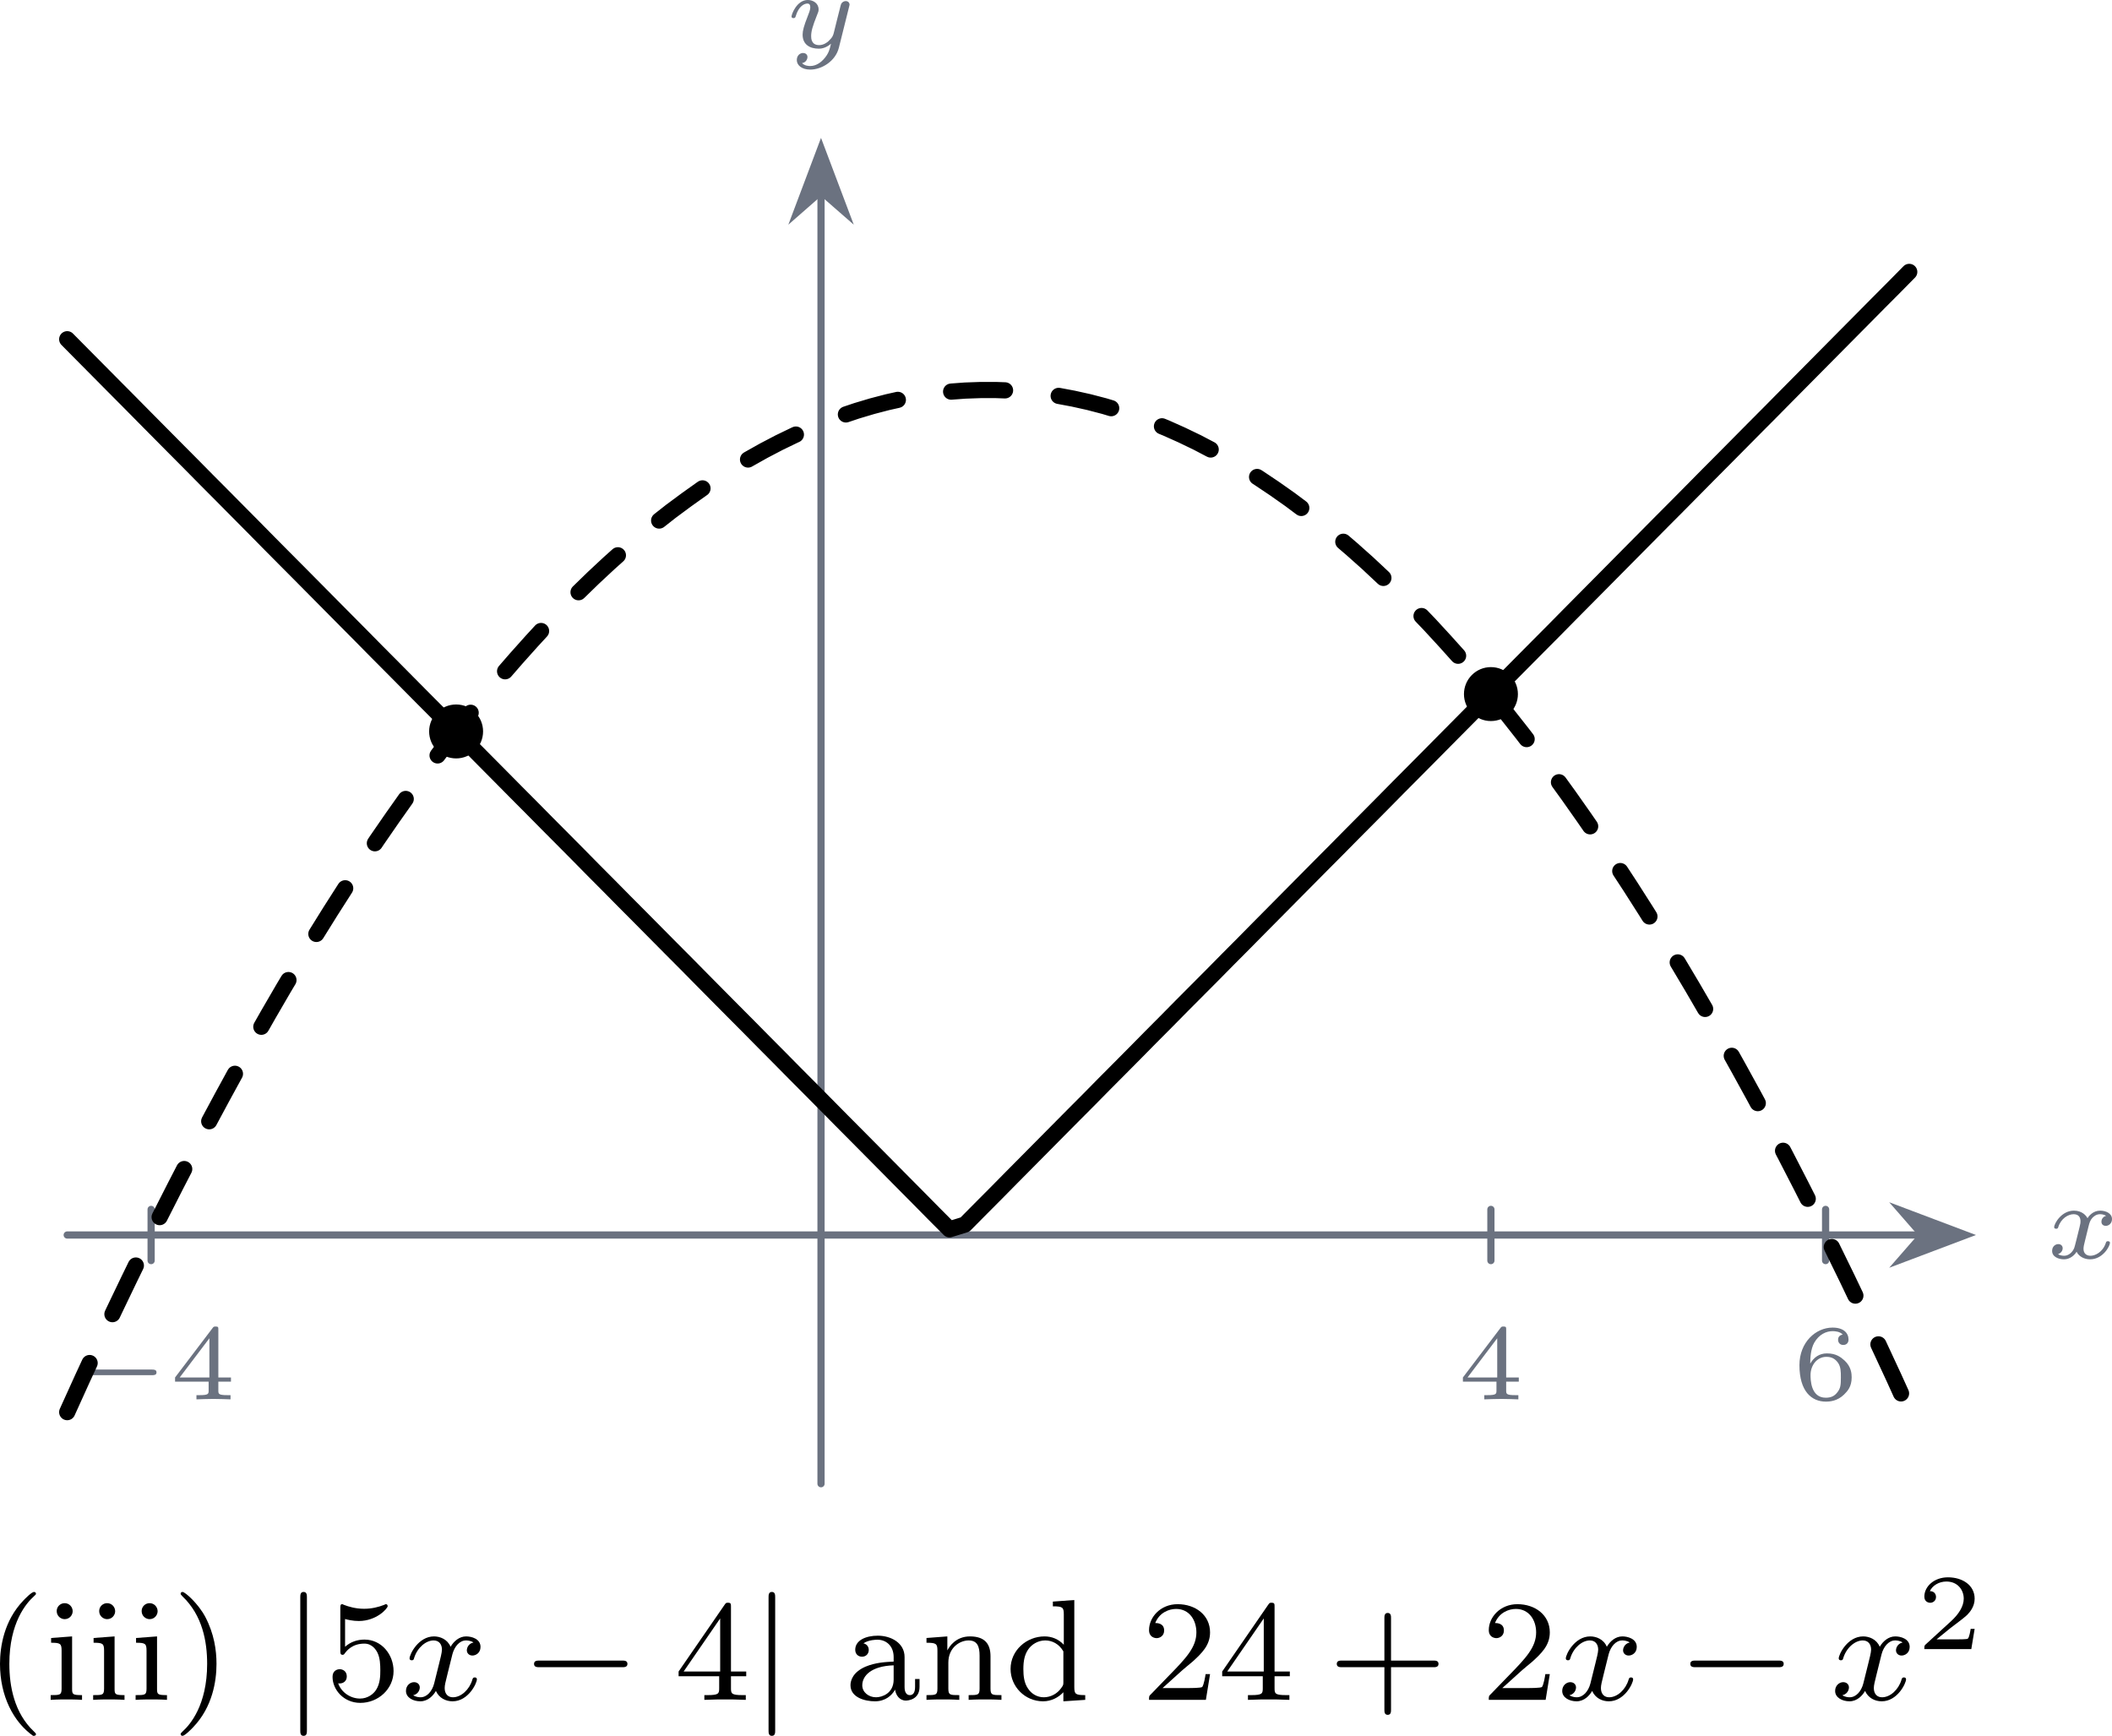
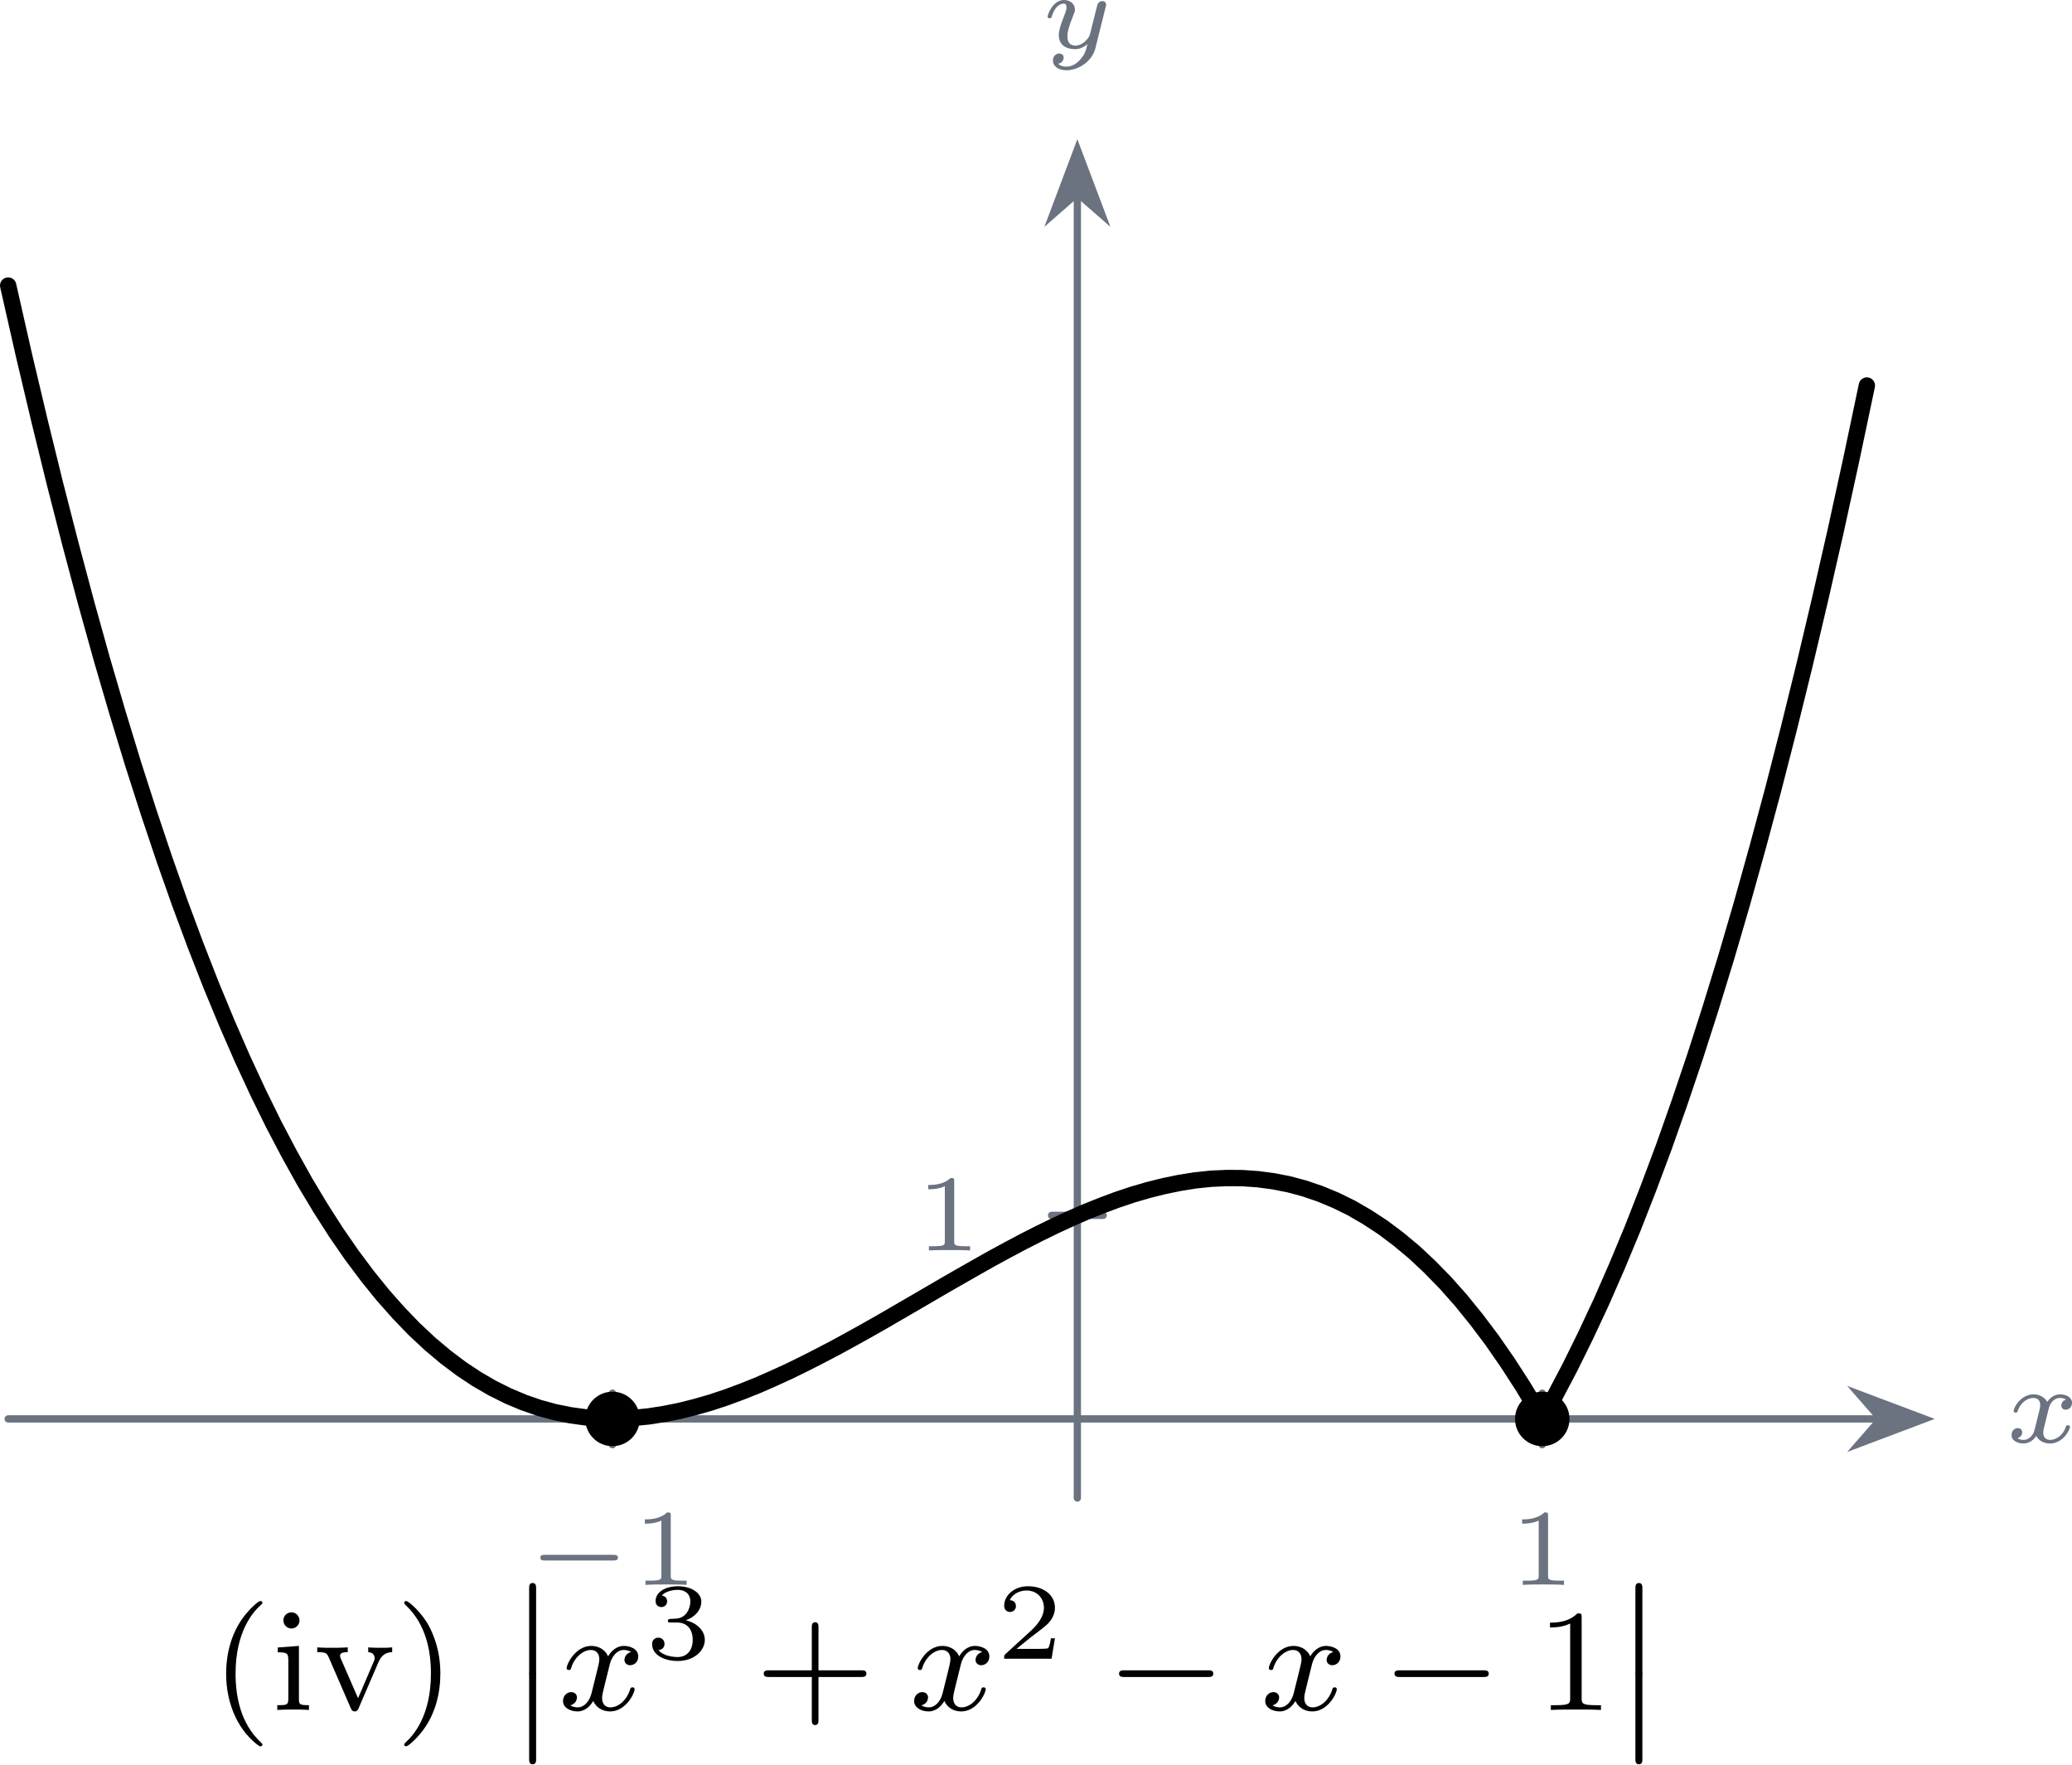
- <svg xmlns="http://www.w3.org/2000/svg" xmlns:xlink="http://www.w3.org/1999/xlink" version="1.1" width="163.779pt" height="134.614pt" viewBox="6.24 474.218 163.779 134.614">
+ <svg xmlns="http://www.w3.org/2000/svg" xmlns:xlink="http://www.w3.org/1999/xlink" version="1.1" width="159.194pt" height="135.516pt" viewBox=".001 21.739 159.194 135.516">
  <defs>
+     <path id="g5-0" d="M5.571-1.809C5.699-1.809 5.874-1.809 5.874-1.993S5.699-2.176 5.571-2.176H1.004C.877-2.176 .701-2.176 .701-1.993S.877-1.809 1.004-1.809H5.571Z" />
    <path id="g7-120" d="M3.993-3.18C3.642-3.092 3.626-2.782 3.626-2.75C3.626-2.574 3.762-2.455 3.937-2.455S4.384-2.59 4.384-2.933C4.384-3.387 3.881-3.515 3.587-3.515C3.212-3.515 2.909-3.252 2.726-2.941C2.55-3.363 2.136-3.515 1.809-3.515C.94-3.515 .454-2.519 .454-2.295C.454-2.224 .51-2.192 .574-2.192C.669-2.192 .685-2.232 .709-2.327C.893-2.909 1.371-3.292 1.785-3.292C2.096-3.292 2.248-3.068 2.248-2.782C2.248-2.622 2.152-2.256 2.088-2C2.032-1.769 1.857-1.06 1.817-.909C1.706-.478 1.419-.143 1.06-.143C1.028-.143 .821-.143 .654-.255C1.02-.343 1.02-.677 1.02-.685C1.02-.869 .877-.98 .701-.98C.486-.98 .255-.797 .255-.494C.255-.128 .646 .08 1.052 .08C1.474 .08 1.769-.239 1.913-.494C2.088-.104 2.455 .08 2.837 .08C3.706 .08 4.184-.917 4.184-1.14C4.184-1.219 4.121-1.243 4.065-1.243C3.969-1.243 3.953-1.188 3.929-1.108C3.77-.574 3.316-.143 2.853-.143C2.59-.143 2.399-.319 2.399-.654C2.399-.813 2.447-.996 2.558-1.443C2.614-1.682 2.79-2.383 2.829-2.534C2.941-2.949 3.22-3.292 3.579-3.292C3.618-3.292 3.826-3.292 3.993-3.18Z" />
-     <path id="g5-0" d="M5.571-1.809C5.699-1.809 5.874-1.809 5.874-1.993S5.699-2.176 5.571-2.176H1.004C.877-2.176 .701-2.176 .701-1.993S.877-1.809 1.004-1.809H5.571Z" />
-     <path id="g5-106" d="M1.355-5.675C1.355-5.802 1.355-5.978 1.172-5.978S.988-5.802 .988-5.675V1.69C.988 1.817 .988 1.993 1.172 1.993S1.355 1.817 1.355 1.69V-5.675Z" />
+     <path id="g3-12" d="M1.602 .112C1.602-.016 1.602-.191 1.411-.191S1.219-.016 1.219 .112V4.67C1.219 4.798 1.219 4.973 1.411 4.973S1.602 4.798 1.602 4.67V.112Z" />
    <path id="g9-40" d="M2.654 1.993C2.718 1.993 2.813 1.993 2.813 1.897C2.813 1.865 2.805 1.857 2.702 1.753C1.61 .725 1.339-.757 1.339-1.993C1.339-4.288 2.287-5.364 2.694-5.731C2.805-5.834 2.813-5.842 2.813-5.882S2.782-5.978 2.702-5.978C2.574-5.978 2.176-5.571 2.112-5.499C1.044-4.384 .821-2.949 .821-1.993C.821-.207 1.57 1.227 2.654 1.993Z" />
    <path id="g9-41" d="M2.463-1.993C2.463-2.75 2.335-3.658 1.841-4.599C1.451-5.332 .725-5.978 .582-5.978C.502-5.978 .478-5.922 .478-5.882C.478-5.85 .478-5.834 .574-5.738C1.69-4.678 1.945-3.22 1.945-1.993C1.945 .295 .996 1.379 .59 1.745C.486 1.849 .478 1.857 .478 1.897S.502 1.993 .582 1.993C.709 1.993 1.108 1.586 1.172 1.514C2.24 .399 2.463-1.036 2.463-1.993Z" />
    <path id="g9-43" d="M3.475-1.809H5.818C5.93-1.809 6.105-1.809 6.105-1.993S5.93-2.176 5.818-2.176H3.475V-4.527C3.475-4.639 3.475-4.814 3.292-4.814S3.108-4.639 3.108-4.527V-2.176H.757C.646-2.176 .47-2.176 .47-1.993S.646-1.809 .757-1.809H3.108V.542C3.108 .654 3.108 .829 3.292 .829S3.475 .654 3.475 .542V-1.809Z" />
-     <path id="g9-50" d="M2.248-1.626C2.375-1.745 2.71-2.008 2.837-2.12C3.332-2.574 3.802-3.013 3.802-3.738C3.802-4.686 3.005-5.3 2.008-5.3C1.052-5.3 .422-4.575 .422-3.866C.422-3.475 .733-3.419 .845-3.419C1.012-3.419 1.259-3.539 1.259-3.842C1.259-4.256 .861-4.256 .765-4.256C.996-4.838 1.53-5.037 1.921-5.037C2.662-5.037 3.045-4.407 3.045-3.738C3.045-2.909 2.463-2.303 1.522-1.339L.518-.303C.422-.215 .422-.199 .422 0H3.571L3.802-1.427H3.555C3.531-1.267 3.467-.869 3.371-.717C3.324-.654 2.718-.654 2.59-.654H1.172L2.248-1.626Z" />
-     <path id="g9-52" d="M3.14-5.157C3.14-5.316 3.14-5.38 2.973-5.38C2.869-5.38 2.861-5.372 2.782-5.26L.239-1.57V-1.307H2.487V-.646C2.487-.351 2.463-.263 1.849-.263H1.666V0C2.343-.024 2.359-.024 2.813-.024S3.284-.024 3.961 0V-.263H3.778C3.164-.263 3.14-.351 3.14-.646V-1.307H3.985V-1.57H3.14V-5.157ZM2.542-4.511V-1.57H.518L2.542-4.511Z" />
-     <path id="g9-53" d="M1.116-4.479C1.219-4.447 1.538-4.368 1.873-4.368C2.869-4.368 3.475-5.069 3.475-5.189C3.475-5.276 3.419-5.3 3.379-5.3C3.363-5.3 3.347-5.3 3.276-5.26C2.965-5.141 2.598-5.045 2.168-5.045C1.698-5.045 1.307-5.165 1.06-5.26C.98-5.3 .964-5.3 .956-5.3C.853-5.3 .853-5.212 .853-5.069V-2.734C.853-2.59 .853-2.495 .98-2.495C1.044-2.495 1.068-2.527 1.108-2.59C1.203-2.71 1.506-3.116 2.184-3.116C2.63-3.116 2.845-2.75 2.917-2.598C3.053-2.311 3.068-1.945 3.068-1.634C3.068-1.339 3.061-.909 2.837-.558C2.686-.319 2.367-.072 1.945-.072C1.427-.072 .917-.399 .733-.917C.757-.909 .805-.909 .813-.909C1.036-.909 1.211-1.052 1.211-1.299C1.211-1.594 .98-1.698 .821-1.698C.677-1.698 .422-1.618 .422-1.275C.422-.558 1.044 .167 1.961 .167C2.957 .167 3.802-.606 3.802-1.594C3.802-2.519 3.132-3.339 2.192-3.339C1.793-3.339 1.419-3.212 1.116-2.941V-4.479Z" />
-     <path id="g9-97" d="M3.347-2.375C3.347-3.156 2.59-3.555 1.865-3.555C1.203-3.555 .614-3.3 .614-2.774C.614-2.534 .781-2.391 .988-2.391C1.211-2.391 1.363-2.55 1.363-2.766C1.363-2.957 1.243-3.092 1.068-3.132C1.363-3.332 1.793-3.332 1.849-3.332C2.295-3.332 2.742-3.021 2.742-2.367V-2.12C2.279-2.096 1.745-2.072 1.188-1.841C.486-1.538 .351-1.076 .351-.813C.351-.128 1.156 .08 1.706 .08C2.287 .08 2.646-.247 2.821-.566C2.861-.263 3.068 .04 3.419 .04C3.499 .04 4.176 .008 4.176-.717V-1.156H3.929V-.717C3.929-.391 3.81-.263 3.642-.263C3.347-.263 3.347-.63 3.347-.717V-2.375ZM2.742-1.124C2.742-.351 2.088-.143 1.769-.143C1.355-.143 1.004-.422 1.004-.805C1.004-1.331 1.498-1.873 2.742-1.913V-1.124Z" />
-     <path id="g9-100" d="M2.622-5.444V-5.181C3.164-5.181 3.228-5.125 3.228-4.734V-3.053C2.949-3.355 2.574-3.515 2.16-3.515C1.164-3.515 .279-2.742 .279-1.714C.279-.733 1.076 .08 2.08 .08C2.55 .08 2.941-.143 3.204-.422V.08L4.415 0V-.263C3.873-.263 3.81-.319 3.81-.709V-5.531L2.622-5.444ZM3.204-.988C3.204-.845 3.204-.813 3.084-.654C2.861-.335 2.495-.143 2.12-.143C1.753-.143 1.435-.335 1.243-.63C1.028-.94 .988-1.331 .988-1.706C.988-2.168 1.06-2.495 1.243-2.774C1.435-3.068 1.793-3.292 2.2-3.292C2.582-3.292 2.965-3.1 3.204-2.686V-.988Z" />
+     <path id="g9-49" d="M2.503-5.077C2.503-5.292 2.487-5.3 2.271-5.3C1.945-4.981 1.522-4.79 .765-4.79V-4.527C.98-4.527 1.411-4.527 1.873-4.742V-.654C1.873-.359 1.849-.263 1.092-.263H.813V0C1.14-.024 1.825-.024 2.184-.024S3.236-.024 3.563 0V-.263H3.284C2.527-.263 2.503-.359 2.503-.654V-5.077Z" />
    <path id="g9-105" d="M1.554-4.91C1.554-5.141 1.371-5.356 1.108-5.356C.877-5.356 .669-5.173 .669-4.918C.669-4.639 .901-4.471 1.108-4.471C1.387-4.471 1.554-4.702 1.554-4.91ZM.359-3.427V-3.164C.869-3.164 .94-3.116 .94-2.726V-.622C.94-.263 .845-.263 .335-.263V0C.646-.024 1.092-.024 1.211-.024C1.315-.024 1.793-.024 2.072 0V-.263C1.554-.263 1.522-.303 1.522-.614V-3.515L.359-3.427Z" />
-     <path id="g9-110" d="M3.873-2.415C3.873-3.084 3.571-3.515 2.734-3.515C1.945-3.515 1.586-2.941 1.49-2.75H1.482V-3.515L.327-3.427V-3.164C.869-3.164 .933-3.108 .933-2.718V-.622C.933-.263 .837-.263 .327-.263V0C.669-.024 1.02-.024 1.235-.024C1.467-.024 1.801-.024 2.144 0V-.263C1.634-.263 1.538-.263 1.538-.622V-2.064C1.538-2.901 2.176-3.292 2.662-3.292S3.268-2.949 3.268-2.447V-.622C3.268-.263 3.172-.263 2.662-.263V0C3.005-.024 3.355-.024 3.571-.024C3.802-.024 4.136-.024 4.479 0V-.263C3.969-.263 3.873-.263 3.873-.622V-2.415Z" />
+     <path id="g9-118" d="M3.531-2.614C3.722-3.061 3.993-3.164 4.288-3.172V-3.435C4.009-3.411 3.993-3.411 3.666-3.411C3.595-3.411 3.22-3.411 2.973-3.435V-3.172C3.252-3.156 3.324-2.981 3.324-2.845C3.324-2.766 3.308-2.726 3.276-2.654L2.415-.646L1.474-2.805C1.427-2.909 1.427-2.957 1.427-2.973C1.427-3.172 1.714-3.172 1.849-3.172V-3.435C1.506-3.411 1.132-3.411 .98-3.411C.813-3.411 .43-3.411 .175-3.435V-3.172C.662-3.172 .701-3.124 .821-2.853L2.016-.096C2.072 .024 2.12 .08 2.232 .08S2.399 .016 2.439-.08L3.531-2.614Z" />
+     <path id="g8-49" d="M2.146-3.796C2.146-3.975 2.122-3.975 1.943-3.975C1.548-3.593 .938-3.593 .723-3.593V-3.359C.879-3.359 1.273-3.359 1.632-3.527V-.508C1.632-.311 1.632-.233 1.016-.233H.759V0C1.088-.024 1.554-.024 1.889-.024S2.69-.024 3.019 0V-.233H2.762C2.146-.233 2.146-.311 2.146-.508V-3.796Z" />
    <path id="g8-50" d="M3.216-1.118H2.995C2.983-1.034 2.923-.64 2.833-.574C2.792-.538 2.307-.538 2.224-.538H1.106L1.871-1.16C2.074-1.321 2.606-1.704 2.792-1.883C2.971-2.062 3.216-2.367 3.216-2.792C3.216-3.539 2.54-3.975 1.739-3.975C.968-3.975 .43-3.467 .43-2.905C.43-2.6 .687-2.564 .753-2.564C.903-2.564 1.076-2.672 1.076-2.887C1.076-3.019 .998-3.21 .735-3.21C.873-3.515 1.237-3.742 1.65-3.742C2.277-3.742 2.612-3.276 2.612-2.792C2.612-2.367 2.331-1.931 1.913-1.548L.496-.251C.436-.191 .43-.185 .43 0H3.031L3.216-1.118Z" />
-     <path id="g8-52" d="M3.371-.98V-1.213H2.672V-3.856C2.672-3.993 2.672-4.035 2.523-4.035C2.415-4.035 2.403-4.017 2.349-3.945L.275-1.213V-.98H2.134V-.502C2.134-.305 2.134-.233 1.632-.233H1.459V0C1.578-.006 2.14-.024 2.403-.024S3.228-.006 3.347 0V-.233H3.174C2.672-.233 2.672-.305 2.672-.502V-.98H3.371ZM2.176-3.383V-1.213H.532L2.176-3.383Z" />
-     <path id="g8-54" d="M.974-1.979C.98-2.277 .992-2.774 1.201-3.144C1.465-3.599 1.859-3.778 2.218-3.778C2.355-3.778 2.63-3.754 2.774-3.587C2.552-3.551 2.517-3.395 2.517-3.3C2.517-3.144 2.624-3.013 2.803-3.013S3.096-3.126 3.096-3.312C3.096-3.676 2.821-3.975 2.212-3.975C1.285-3.975 .377-3.168 .377-1.895C.377-.442 1.052 .126 1.841 .126C2.074 .126 2.481 .09 2.845-.263C3.037-.454 3.27-.693 3.27-1.219C3.27-1.423 3.246-1.805 2.881-2.146C2.672-2.337 2.409-2.546 1.901-2.546C1.482-2.546 1.178-2.331 .974-1.979ZM1.835-.09C.992-.09 .992-1.118 .992-1.351C.992-1.865 1.333-2.355 1.871-2.355C2.182-2.355 2.361-2.23 2.505-2.038C2.672-1.805 2.672-1.536 2.672-1.219C2.672-.807 2.66-.604 2.457-.365C2.313-.185 2.122-.09 1.835-.09Z" />
+     <path id="g8-51" d="M1.757-1.985C2.266-1.985 2.606-1.644 2.606-1.034C2.606-.377 2.212-.09 1.775-.09C1.614-.09 .998-.126 .729-.472C.962-.496 1.058-.652 1.058-.813C1.058-1.016 .915-1.154 .717-1.154C.556-1.154 .377-1.052 .377-.801C.377-.209 1.034 .126 1.793 .126C2.678 .126 3.27-.442 3.27-1.034C3.27-1.47 2.935-1.931 2.224-2.11C2.696-2.266 3.078-2.648 3.078-3.138C3.078-3.616 2.517-3.975 1.799-3.975C1.1-3.975 .568-3.652 .568-3.162C.568-2.905 .765-2.833 .885-2.833C1.04-2.833 1.201-2.941 1.201-3.15C1.201-3.335 1.07-3.443 .909-3.467C1.19-3.778 1.733-3.778 1.787-3.778C2.092-3.778 2.475-3.634 2.475-3.138C2.475-2.809 2.289-2.236 1.692-2.2C1.584-2.194 1.423-2.182 1.369-2.182C1.309-2.176 1.243-2.17 1.243-2.08C1.243-1.985 1.309-1.985 1.411-1.985H1.757Z" />
    <path id="g4-0" d="M4.758-1.339C4.854-1.339 5.003-1.339 5.003-1.494S4.854-1.65 4.758-1.65H.992C.897-1.65 .747-1.65 .747-1.494S.897-1.339 .992-1.339H4.758Z" />
    <path id="g6-120" d="M3.365-2.349C3.156-2.289 3.108-2.116 3.108-2.026C3.108-1.835 3.264-1.793 3.347-1.793C3.521-1.793 3.694-1.937 3.694-2.17C3.694-2.493 3.341-2.636 3.037-2.636C2.642-2.636 2.403-2.331 2.337-2.218C2.26-2.367 2.032-2.636 1.584-2.636C.897-2.636 .49-1.925 .49-1.716C.49-1.686 .514-1.632 .598-1.632S.699-1.668 .717-1.722C.867-2.206 1.273-2.439 1.566-2.439S1.949-2.248 1.949-2.05C1.949-1.979 1.949-1.925 1.901-1.739C1.763-1.184 1.632-.64 1.602-.568C1.512-.341 1.297-.137 1.046-.137C1.01-.137 .843-.137 .705-.227C.938-.305 .962-.502 .962-.55C.962-.705 .843-.783 .723-.783C.556-.783 .377-.652 .377-.406C.377-.066 .753 .06 1.034 .06C1.375 .06 1.62-.173 1.733-.359C1.853-.108 2.14 .06 2.481 .06C3.186 .06 3.581-.664 3.581-.861C3.581-.873 3.575-.944 3.467-.944C3.383-.944 3.371-.903 3.353-.849C3.18-.329 2.756-.137 2.505-.137C2.277-.137 2.116-.269 2.116-.52C2.116-.634 2.146-.765 2.2-.974L2.391-1.751C2.451-1.985 2.481-2.092 2.606-2.236C2.69-2.325 2.833-2.439 3.025-2.439C3.055-2.439 3.234-2.439 3.365-2.349Z" />
    <path id="g6-121" d="M3.563-2.295C3.575-2.337 3.581-2.361 3.581-2.379C3.581-2.451 3.527-2.576 3.365-2.576C3.264-2.576 3.162-2.511 3.12-2.427C3.096-2.385 3.055-2.2 3.025-2.086L2.899-1.59L2.714-.843C2.672-.675 2.648-.58 2.409-.353C2.343-.293 2.152-.137 1.895-.137C1.453-.137 1.453-.526 1.453-.634C1.453-.897 1.524-1.166 1.787-1.823C1.847-1.967 1.865-2.008 1.865-2.116C1.865-2.451 1.566-2.636 1.267-2.636C.658-2.636 .365-1.847 .365-1.716C.365-1.686 .389-1.632 .472-1.632S.574-1.668 .592-1.722C.759-2.301 1.076-2.439 1.243-2.439C1.363-2.439 1.405-2.361 1.405-2.224C1.405-2.098 1.327-1.895 1.261-1.733C1.052-1.207 .98-.933 .98-.717C.98-.149 1.405 .06 1.871 .06C1.955 .06 2.236 .06 2.552-.215C2.475 .114 2.421 .347 2.134 .658C2.026 .777 1.757 1.022 1.399 1.022C1.345 1.022 1.088 1.016 .95 .861C1.213 .813 1.249 .58 1.249 .526C1.249 .365 1.118 .299 1.004 .299C.855 .299 .658 .418 .658 .693C.658 .98 .938 1.219 1.405 1.219C2.038 1.219 2.803 .753 2.989 .006L3.563-2.295Z" />
  </defs>
  <g id="page1" transform="matrix(1.4 0 0 1.4 0 0)">
-     <path d="M8.18 407.137H110.848" stroke="#6b7280" fill="none" stroke-width=".399" stroke-linecap="round" stroke-linejoin="round" />
-     <path d="M113.343 407.137L109.773 405.789L110.949 407.137L109.773 408.485Z" fill="#6b7280" />
-     <path d="M113.343 407.137L109.773 405.789L110.949 407.137L109.773 408.485Z" stroke="#6b7280" fill="none" stroke-width=".399" stroke-miterlimit="10" stroke-linecap="round" />
-     <g fill="#6b7280" transform="matrix(1 0 0 1 109.5691 -12.489)">
-       <use x="8.179" y="420.913" xlink:href="#g6-120" />
+     <path d="M.449 93.375H103.117" stroke="#6b7280" fill="none" stroke-width=".399" stroke-linecap="round" stroke-linejoin="round" />
+     <path d="M105.614 93.375L102.043 92.031L103.219 93.375L102.043 94.723Z" fill="#6b7280" />
+     <path d="M105.614 93.375L102.043 92.031L103.219 93.375L102.043 94.723Z" stroke="#6b7280" fill="none" stroke-width=".399" stroke-miterlimit="10" stroke-linecap="round" />
+     <g fill="#6b7280" transform="matrix(1 0 0 1 109.5687 -3.0502)">
+       <use x=".448" y="97.714" xlink:href="#g6-120" />
    </g>
-     <path d="M49.934 420.914V349.426" stroke="#6b7280" fill="none" stroke-width=".399" stroke-miterlimit="10" stroke-linecap="round" stroke-linejoin="round" />
-     <path d="M49.934 346.93L48.59 350.5L49.934 349.324L51.281 350.5Z" fill="#6b7280" />
-     <path d="M49.934 346.93L48.59 350.5L49.934 349.324L51.281 350.5Z" stroke="#6b7280" fill="none" stroke-width=".399" stroke-miterlimit="10" stroke-linecap="round" />
-     <g fill="#6b7280" transform="matrix(1 0 0 1 39.75555 -79.55)">
-       <use x="8.179" y="420.913" xlink:href="#g6-121" />
+     <path d="M59.125 97.715V26.227" stroke="#6b7280" fill="none" stroke-width=".399" stroke-miterlimit="10" stroke-linecap="round" stroke-linejoin="round" />
+     <path d="M59.125 23.73L57.781 27.301L59.125 26.125L60.473 27.301Z" fill="#6b7280" />
+     <path d="M59.125 23.73L57.781 27.301L59.125 26.125L60.473 27.301Z" stroke="#6b7280" fill="none" stroke-width=".399" stroke-miterlimit="10" stroke-linecap="round" />
+     <g fill="#6b7280" transform="matrix(1 0 0 1 56.67858 -79.5498)">
+       <use x=".448" y="97.714" xlink:href="#g6-121" />
    </g>
-     <path d="M12.828 408.555V405.719" stroke="#6b7280" fill="none" stroke-width=".399" stroke-miterlimit="10" stroke-linecap="round" stroke-linejoin="round" />
-     <g fill="#6b7280" transform="matrix(1 0 0 1 -.05566 -4.672)">
-       <use x="8.179" y="420.913" xlink:href="#g4-0" />
-       <use x="13.935" y="420.913" xlink:href="#g8-52" />
+     <path d="M33.613 94.793V91.961" stroke="#6b7280" fill="none" stroke-width=".399" stroke-miterlimit="10" stroke-linecap="round" stroke-linejoin="round" />
+     <g fill="#6b7280" transform="matrix(1 0 0 1 28.46108 4.7674)">
+       <use x=".448" y="97.714" xlink:href="#g4-0" />
+       <use x="6.204" y="97.714" xlink:href="#g8-49" />
    </g>
-     <path d="M87.039 408.555V405.719" stroke="#6b7280" fill="none" stroke-width=".399" stroke-miterlimit="10" stroke-linecap="round" stroke-linejoin="round" />
-     <g fill="#6b7280" transform="matrix(1 0 0 1 77.03425 -4.672)">
-       <use x="8.179" y="420.913" xlink:href="#g8-52" />
+     <path d="M84.637 94.793V91.961" stroke="#6b7280" fill="none" stroke-width=".399" stroke-miterlimit="10" stroke-linecap="round" stroke-linejoin="round" />
+     <g fill="#6b7280" transform="matrix(1 0 0 1 82.36358 4.7674)">
+       <use x=".448" y="97.714" xlink:href="#g8-49" />
    </g>
-     <path d="M105.578 408.555V405.719" stroke="#6b7280" fill="none" stroke-width=".399" stroke-miterlimit="10" stroke-linecap="round" stroke-linejoin="round" />
-     <g fill="#6b7280" transform="matrix(1 0 0 1 95.57305 -4.672)">
-       <use x="8.179" y="420.913" xlink:href="#g8-54" />
+     <path d="M57.711 82.207H60.543" stroke="#6b7280" fill="none" stroke-width=".399" stroke-miterlimit="10" stroke-linecap="round" stroke-linejoin="round" />
+     <g fill="#6b7280" transform="matrix(1 0 0 1 49.77248 -13.5795)">
+       <use x=".448" y="97.714" xlink:href="#g8-49" />
    </g>
-     <path d="M8.18 357.519L9.035 358.383L9.895 359.25L10.75 360.113L11.609 360.977L12.465 361.844L13.32 362.707L14.18 363.574L15.039 364.438L15.895 365.305L16.754 366.168L17.609 367.031L18.469 367.898L19.324 368.766L20.18 369.629L21.039 370.492L21.898 371.359L22.754 372.223L23.613 373.09L24.469 373.953L25.324 374.82L26.184 375.684L27.043 376.551L27.898 377.414L28.758 378.277L29.613 379.144L30.469 380.008L31.328 380.875L32.184 381.738L33.043 382.606L33.902 383.469L34.758 384.336L35.617 385.199L36.473 386.062L37.328 386.93L38.187 387.793L39.043 388.66L39.902 389.523L40.762 390.391L41.617 391.254L42.477 392.117L43.332 392.984L44.187 393.848L45.047 394.715L45.906 395.578L46.762 396.445L47.621 397.309L48.477 398.176L49.336 399.039L50.191 399.902L51.047 400.769L51.906 401.633L52.766 402.5L53.621 403.363L54.48 404.231L55.336 405.094L56.191 405.961L57.051 406.824L57.906 406.559L58.766 405.691L59.625 404.828L60.48 403.961L61.336 403.098L62.195 402.231L63.051 401.367L63.91 400.5L64.77 399.637L65.625 398.769L66.484 397.906L67.34 397.043L68.195 396.176L69.055 395.312L69.91 394.445L70.77 393.582L71.629 392.719L72.484 391.852L73.344 390.988L74.199 390.121L75.055 389.258L75.914 388.391L76.77 387.527L77.629 386.66L78.488 385.797L79.344 384.93L80.203 384.066L81.059 383.203L81.914 382.336L82.773 381.473L83.633 380.606L84.488 379.742L85.348 378.875L86.203 378.012L87.059 377.144L87.918 376.281L88.773 375.418L89.633 374.551L90.492 373.688L91.348 372.82L92.203 371.957L93.063 371.09L93.918 370.227L94.777 369.359L95.633 368.496L96.492 367.629L97.352 366.766L98.207 365.902L99.063 365.035L99.922 364.172L100.777 363.309L101.637 362.441L102.496 361.578L103.352 360.711L104.207 359.848L105.066 358.981L105.922 358.117L106.781 357.25L107.637 356.387L108.496 355.519L109.356 354.656L110.211 353.789" stroke="#000" fill="none" stroke-width=".897" stroke-miterlimit="10" stroke-linecap="round" stroke-linejoin="round" />
-     <path d="M8.18 416.949L9.035 415.063L9.895 413.207L10.75 411.383L11.609 409.594L12.465 407.836L13.32 406.106L14.18 404.414L15.039 402.75L15.895 401.117L16.754 399.519L17.609 397.953L18.469 396.418L19.324 394.914L20.18 393.441L21.039 392.004L21.898 390.594L22.754 389.219L23.613 387.875L24.469 386.566L25.324 385.285L26.184 384.039L27.043 382.824L27.898 381.637L28.758 380.488L29.613 379.367L30.469 378.281L31.328 377.223L32.184 376.199L33.043 375.211L33.902 374.25L34.758 373.32L35.617 372.426L36.473 371.562L37.328 370.731L38.187 369.93L39.043 369.164L39.902 368.426L40.762 367.723L41.617 367.051L42.477 366.414L43.332 365.805L44.187 365.227L45.047 364.684L45.906 364.172L46.762 363.691L47.621 363.242L48.477 362.828L49.336 362.445L50.191 362.094L51.047 361.773L51.906 361.484L52.766 361.227L53.621 361.004L54.48 360.812L55.336 360.652L56.191 360.523L57.051 360.426L57.906 360.363L58.766 360.332H59.625L60.48 360.363L61.336 360.426L62.195 360.519L63.051 360.648L63.91 360.809L64.77 361L65.625 361.223L66.484 361.481L67.34 361.766L68.195 362.086L69.055 362.438L69.91 362.82L70.77 363.234L71.629 363.684L72.484 364.164L73.344 364.676L74.199 365.219L75.055 365.793L75.914 366.398L76.77 367.039L77.629 367.711L78.488 368.414L79.344 369.148L80.203 369.914L81.059 370.715L81.914 371.547L82.773 372.41L83.633 373.305L84.488 374.234L85.348 375.191L86.203 376.184L87.059 377.203L87.918 378.262L88.773 379.348L89.633 380.465L90.492 381.617L91.348 382.801L92.203 384.016L93.063 385.262L93.918 386.539L94.777 387.852L95.633 389.195L96.492 390.57L97.352 391.977L98.207 393.414L99.063 394.887L99.922 396.387L100.777 397.922L101.637 399.488L102.496 401.086L103.352 402.719L104.207 404.379L105.066 406.074L105.922 407.801L106.781 409.559L107.637 411.352L108.496 413.176L109.356 415.027L110.211 416.914" stroke="#000" fill="none" stroke-width=".897" stroke-miterlimit="10" stroke-linecap="round" stroke-linejoin="round" stroke-dasharray="2.989 2.989" />
-     <path d="M88.535 377.176C88.535 376.348 87.863 375.68 87.039 375.68S85.547 376.348 85.547 377.176C85.547 378 86.215 378.668 87.039 378.668S88.535 378 88.535 377.176Z" />
-     <path d="M31.215 379.242C31.215 378.418 30.547 377.75 29.723 377.75S28.227 378.418 28.227 379.242C28.227 380.07 28.898 380.738 29.723 380.738S31.215 380.07 31.215 379.242Z" />
-     <g transform="matrix(1 0 0 1 -4.54303 11.974)">
-       <use x="8.179" y="420.913" xlink:href="#g9-40" />
-       <use x="11.472" y="420.913" xlink:href="#g9-105" />
-       <use x="13.825" y="420.913" xlink:href="#g9-105" />
-       <use x="16.177" y="420.913" xlink:href="#g9-105" />
-       <use x="18.529" y="420.913" xlink:href="#g9-41" />
-       <use x="24.645" y="420.913" xlink:href="#g5-106" />
-       <use x="26.998" y="420.913" xlink:href="#g9-53" />
-       <use x="31.232" y="420.913" xlink:href="#g7-120" />
-       <use x="37.88" y="420.913" xlink:href="#g5-0" />
-       <use x="46.349" y="420.913" xlink:href="#g9-52" />
-       <use x="50.583" y="420.913" xlink:href="#g5-106" />
-       <use x="55.758" y="420.913" xlink:href="#g9-97" />
-       <use x="59.992" y="420.913" xlink:href="#g9-110" />
-       <use x="64.697" y="420.913" xlink:href="#g9-100" />
-       <use x="72.224" y="420.913" xlink:href="#g9-50" />
-       <use x="76.459" y="420.913" xlink:href="#g9-52" />
-       <use x="82.575" y="420.913" xlink:href="#g9-43" />
-       <use x="91.043" y="420.913" xlink:href="#g9-50" />
-       <use x="95.277" y="420.913" xlink:href="#g7-120" />
-       <use x="101.926" y="420.913" xlink:href="#g5-0" />
-       <use x="110.394" y="420.913" xlink:href="#g7-120" />
-       <use x="115.161" y="418.1" xlink:href="#g8-50" />
+     <path d="M.449 31.195L1.305 34.969L2.164 38.594L3.02 42.078L3.879 45.422L4.734 48.625L5.59 51.695L6.449 54.629L7.305 57.434L8.164 60.109L9.02 62.66L9.875 65.086L10.734 67.394L11.59 69.582L12.449 71.656L13.305 73.617L14.164 75.469L15.02 77.211L15.879 78.844L16.734 80.379L17.594 81.812L18.449 83.148L19.305 84.387L20.164 85.535L21.02 86.594L21.879 87.562L22.734 88.449L23.59 89.25L24.449 89.973L25.305 90.617L26.164 91.188L27.02 91.684L27.879 92.113L28.734 92.473L29.594 92.77L30.449 93.004L31.309 93.176L32.164 93.293L33.023 93.355L33.879 93.363L34.738 93.324L35.594 93.238L36.449 93.105L37.309 92.934L38.164 92.719L39.023 92.473L39.879 92.188L40.734 91.871L41.594 91.527L42.449 91.152L43.309 90.758L44.164 90.34L45.023 89.902L45.879 89.453L46.738 88.984L47.594 88.508L48.453 88.02L49.309 87.523L50.164 87.027L51.023 86.527L51.879 86.027L52.738 85.535L53.594 85.047L54.449 84.566L55.309 84.098L56.164 83.644L57.023 83.207L57.879 82.789L58.738 82.391L59.594 82.016L60.453 81.672L61.309 81.352L62.168 81.066L63.023 80.816L63.883 80.602L64.738 80.426L65.598 80.289L66.453 80.199L67.309 80.16L68.168 80.164L69.023 80.223L69.883 80.336L70.738 80.504L71.594 80.734L72.453 81.027L73.309 81.383L74.168 81.805L75.023 82.301L75.883 82.863L76.738 83.504L77.598 84.219L78.453 85.019L79.313 85.898L80.168 86.859L81.023 87.914L81.883 89.055L82.738 90.289L83.598 91.621L84.453 93.047L85.309 92.16L86.168 90.527L87.023 88.793L87.883 86.953L88.738 85L89.598 82.934L90.453 80.75L91.313 78.453L92.168 76.031L93.027 73.488L93.883 70.82L94.742 68.027L95.598 65.098L96.453 62.039L97.313 58.844L98.168 55.512L99.027 52.035L99.883 48.418L100.742 44.652L101.597 40.742L102.453 36.68" stroke="#000" fill="none" stroke-width=".897" stroke-miterlimit="10" stroke-linecap="round" stroke-linejoin="round" />
+     <path d="M35.109 93.375C35.109 92.551 34.438 91.883 33.613 91.883C32.789 91.883 32.121 92.551 32.121 93.375C32.121 94.203 32.789 94.871 33.613 94.871C34.438 94.871 35.109 94.203 35.109 93.375Z" />
+     <path d="M86.133 93.375C86.133 92.551 85.465 91.883 84.637 91.883C83.813 91.883 83.145 92.551 83.145 93.375C83.145 94.203 83.813 94.871 84.637 94.871C85.465 94.871 86.133 94.203 86.133 93.375Z" />
+     <g transform="matrix(1 0 0 1 11.14168 11.6304)">
+       <use x=".448" y="97.714" xlink:href="#g9-40" />
+       <use x="3.742" y="97.714" xlink:href="#g9-105" />
+       <use x="6.094" y="97.714" xlink:href="#g9-118" />
+       <use x="10.563" y="97.714" xlink:href="#g9-41" />
+       <use x="16.679" y="90.939" xlink:href="#g3-12" />
+       <use x="16.679" y="95.721" xlink:href="#g3-12" />
+       <use x="19.502" y="97.714" xlink:href="#g7-120" />
+       <use x="24.269" y="94.901" xlink:href="#g8-51" />
+       <use x="30.302" y="97.714" xlink:href="#g9-43" />
+       <use x="38.77" y="97.714" xlink:href="#g7-120" />
+       <use x="43.537" y="94.901" xlink:href="#g8-50" />
+       <use x="49.57" y="97.714" xlink:href="#g5-0" />
+       <use x="58.038" y="97.714" xlink:href="#g7-120" />
+       <use x="64.687" y="97.714" xlink:href="#g5-0" />
+       <use x="73.156" y="97.714" xlink:href="#g9-49" />
+       <use x="77.39" y="90.939" xlink:href="#g3-12" />
+       <use x="77.39" y="95.721" xlink:href="#g3-12" />
    </g>
  </g>
</svg>
